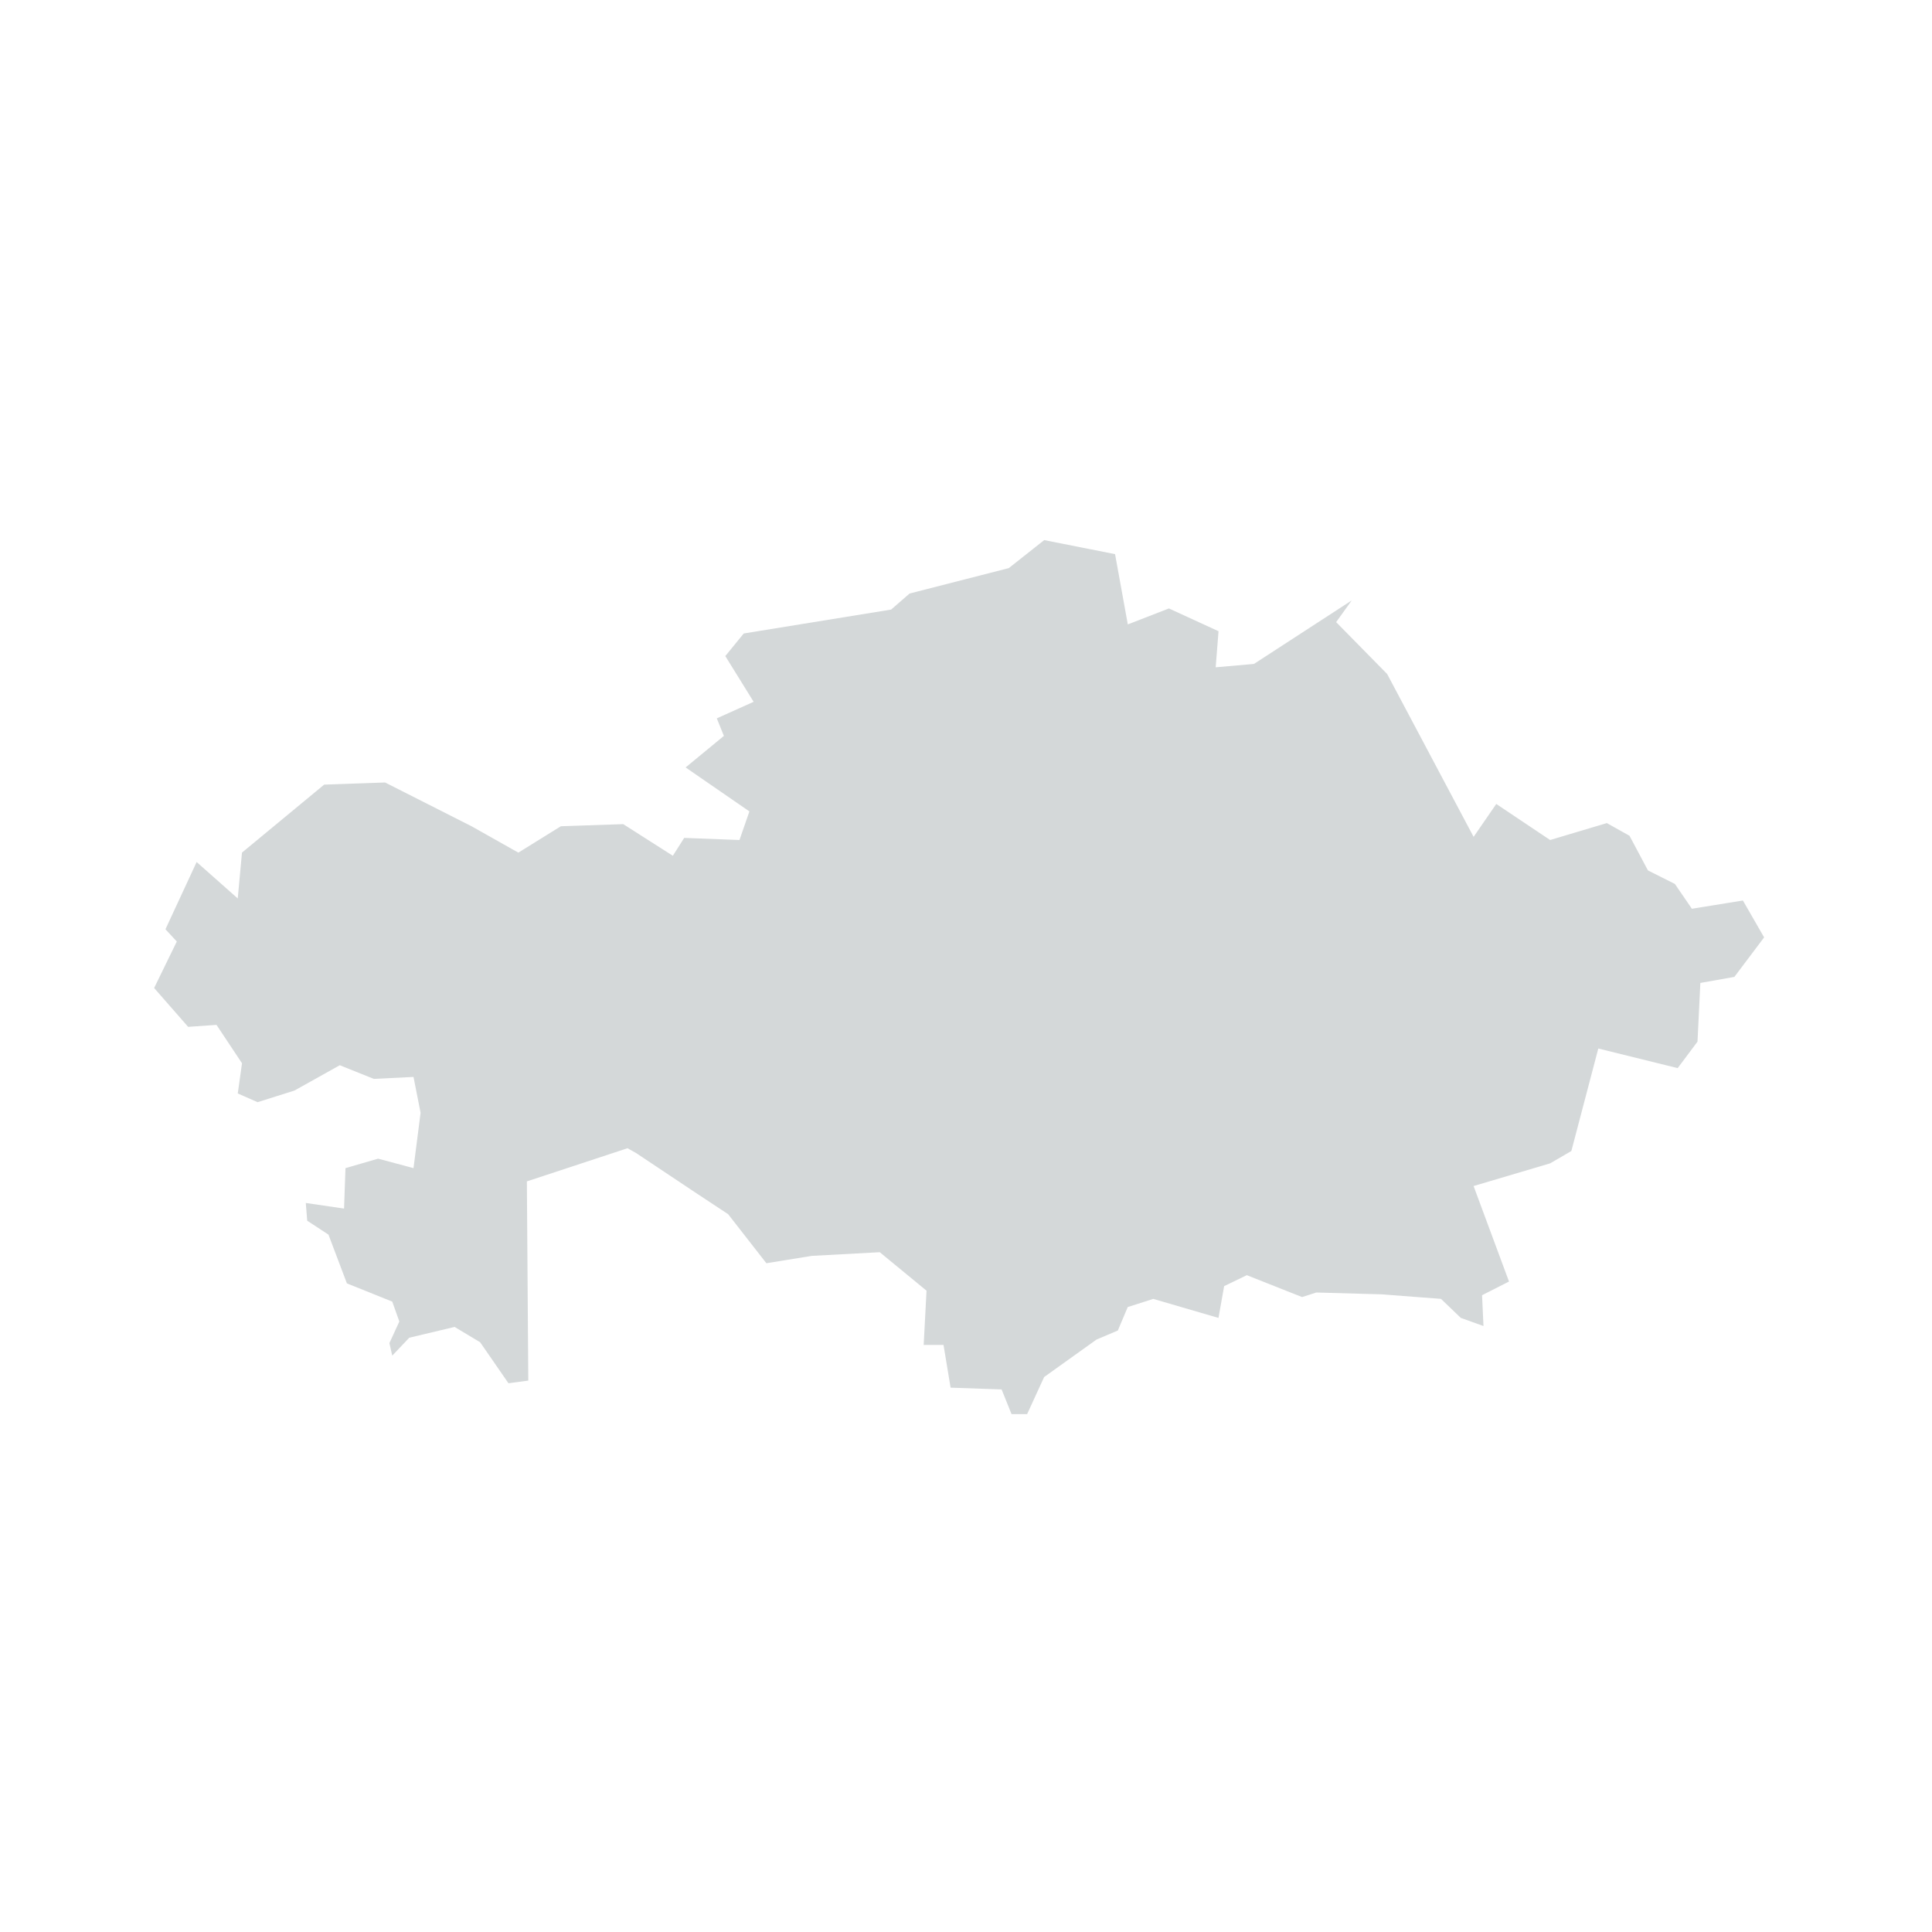
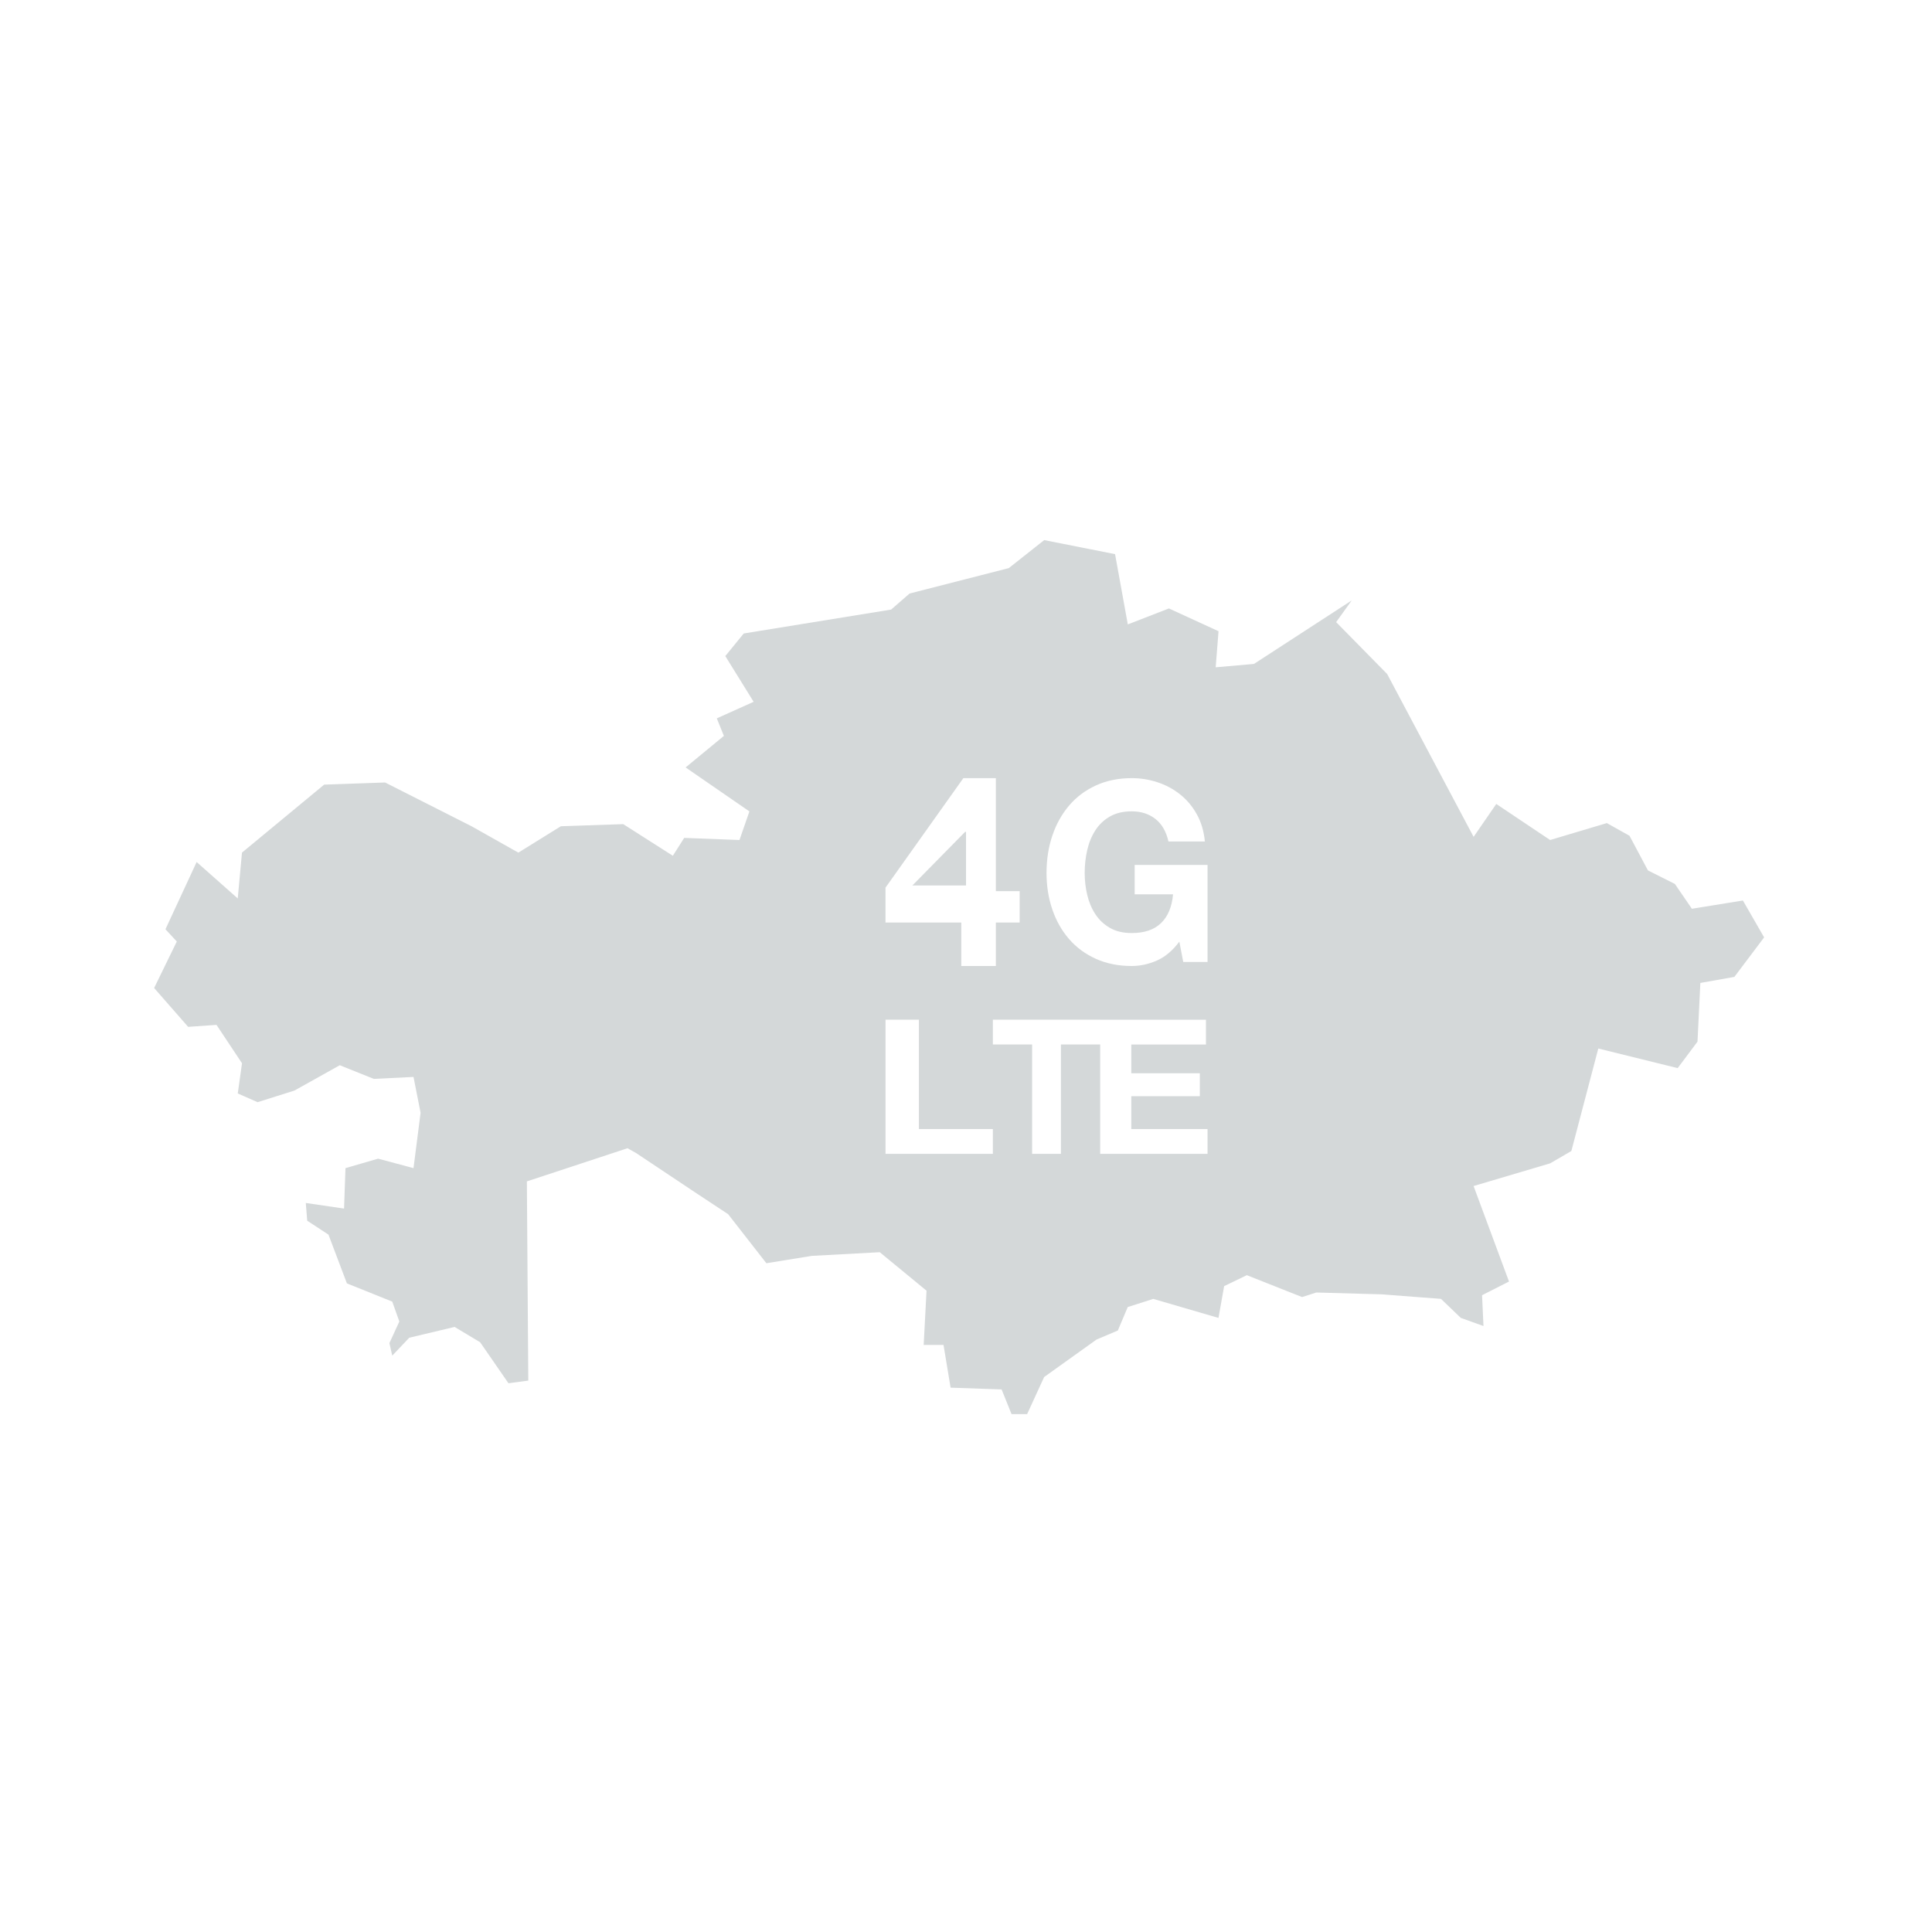
- <svg xmlns="http://www.w3.org/2000/svg" width="72" height="72" viewBox="0 0 72 72">
-   <path d="M65.744 34.933l-1.109 1.473-1.268.225-.106 2.188-.739.987-2.958-.731-1.004 3.82-.792.46-2.852.845 1.32 3.559-1.004.51.053 1.148-.845-.303-.739-.709-2.218-.169-2.43-.068-.528.17-2.06-.816-.845.409-.211 1.184-2.43-.709-.951.304-.37.875-.792.335-1.954 1.398-.634 1.382h-.581l-.37-.92-1.901-.066-.264-1.593h-.739l.106-2.021-1.743-1.434-2.535.137-1.69.274-1.426-1.828-1.162-.767-2.271-1.514-.317-.177-3.75 1.236.053 7.424-.739.099-1.056-1.529-.951-.57-1.69.402-.634.668-.106-.467.37-.805-.264-.742-1.69-.679-.687-1.817-.792-.519-.053-.661 1.426.209.053-1.507 1.215-.353 1.32.353.264-2.063-.264-1.336-1.479.073-1.268-.509-1.69.944-1.373.433-.739-.325.158-1.125-.951-1.431-1.056.074-1.268-1.448.845-1.733-.423-.456 1.162-2.506 1.532 1.357.158-1.708 3.063-2.533 2.271-.08 3.222 1.631 1.743.983 1.585-.983 2.324-.079 1.849 1.179.423-.666 2.06.079.37-1.066-2.377-1.639 1.426-1.175-.264-.654 1.373-.617-1.056-1.704.687-.842 5.493-.891.687-.598 3.697-.947 1.32-1.044 2.641.523.475 2.619 1.532-.595 1.849.849-.106 1.344 1.426-.125 3.644-2.367-.581.809 1.901 1.933 3.222 6.069.845-1.226 2.007 1.344 2.113-.631.845.473.687 1.291 1.004.504.634.925 1.901-.308.792 1.377zm-29.919 1.067v-1.62h-2.824v-1.3l2.901-4.08h1.212v4.21h.887v1.17h-.887v1.62h-1.288zm8.271-.15l-.145-.759c-.253.337-.534.573-.842.707-.308.134-.618.201-.932.201-.495 0-.94-.089-1.335-.267-.395-.178-.729-.423-1-.736-.271-.312-.48-.679-.624-1.101-.145-.422-.217-.876-.217-1.363 0-.5.072-.964.217-1.392.145-.428.353-.801.624-1.12.271-.319.605-.568 1-.75.395-.181.84-.272 1.335-.272.332 0 .653.052.964.155.311.103.591.255.842.454.25.2.457.447.62.74.163.294.262.631.299 1.012h-1.357c-.084-.375-.247-.656-.489-.843-.241-.187-.534-.281-.878-.281-.32 0-.591.064-.814.192-.223.128-.404.3-.543.515-.139.216-.24.461-.303.736-.063.275-.095.559-.095.853 0 .281.032.554.095.82.063.266.164.504.303.717.139.212.32.383.543.511.223.128.495.192.814.192.471 0 .834-.123 1.09-.37.256-.247.406-.604.448-1.073h-1.43v-1.096h2.715v3.617h-.905zm-11.095 7.15v-5h1.244v4.076h2.756v.924h-4zm5.463 0v-4.076h-1.463v-.924h4v.924h-1.463v4.076h-1.074zm2.537 0v-5h3.941v.924h-2.782v1.071h2.554v.854h-2.554v1.225h2.841v.924h-4zm-5-10v-2h-.033l-1.967 2h2z" fill="#D4D8D9" />
+ <svg xmlns="http://www.w3.org/2000/svg" viewBox="0 0 72 72">
+   <path d="M65.744 34.933l-1.109 1.473-1.268.225-.106 2.188-.739.987-2.958-.731-1.004 3.82-.792.46-2.852.845 1.32 3.559-1.004.51.053 1.148-.845-.303-.739-.709-2.218-.169-2.43-.068-.528.17-2.06-.816-.845.409-.211 1.184-2.43-.709-.951.304-.37.875-.792.335-1.954 1.398-.634 1.382h-.581l-.37-.92-1.901-.066-.264-1.593h-.739l.106-2.021-1.743-1.434-2.535.137-1.69.274-1.426-1.828-1.162-.767-2.271-1.514-.317-.177-3.75 1.236.053 7.424-.739.099-1.056-1.529-.951-.57-1.69.402-.634.668-.106-.467.37-.805-.264-.742-1.69-.679-.687-1.817-.792-.519-.053-.661 1.426.209.053-1.507 1.215-.353 1.32.353.264-2.063-.264-1.336-1.479.073-1.268-.509-1.69.944-1.373.433-.739-.325.158-1.125-.951-1.431-1.056.074-1.268-1.448.845-1.733-.423-.456 1.162-2.506 1.532 1.357.158-1.708 3.063-2.533 2.271-.08 3.222 1.631 1.743.983 1.585-.983 2.324-.079 1.849 1.179.423-.666 2.06.079.37-1.066-2.377-1.639 1.426-1.175-.264-.654 1.373-.617-1.056-1.704.687-.842 5.493-.891.687-.598 3.697-.947 1.32-1.044 2.641.523.475 2.619 1.532-.595 1.849.849-.106 1.344 1.426-.125 3.644-2.367-.581.809 1.901 1.933 3.222 6.069.845-1.226 2.007 1.344 2.113-.631.845.473.687 1.291 1.004.504.634.925 1.901-.308.792 1.377zm-29.919 1.067h1.288v-1.62h.887v-1.17h-.887v-4.21h-1.212l-2.901 4.08v1.3h2.824v1.62zm8.271-.15h.905v-3.617h-2.715v1.096h1.43c-.042.469-.192.826-.448 1.073s-.62.37-1.09.37c-.32 0-.591-.064-.814-.192-.223-.128-.404-.298-.543-.511-.139-.212-.24-.451-.303-.717-.063-.266-.095-.539-.095-.82 0-.294.032-.578.095-.853s.164-.52.303-.736c.139-.216.32-.387.543-.515.223-.128.495-.192.814-.192.344 0 .636.094.878.281.241.187.404.469.489.843h1.357c-.036-.381-.136-.718-.299-1.012-.163-.294-.37-.54-.62-.74-.25-.2-.531-.351-.842-.454-.311-.103-.632-.155-.964-.155-.495 0-.94.091-1.335.272-.395.181-.729.431-1 .75s-.48.692-.624 1.12c-.145.428-.217.892-.217 1.392 0 .487.072.942.217 1.363.145.422.353.789.624 1.101.271.312.605.558 1 .736.395.178.84.267 1.335.267.314 0 .624-.067.932-.201.308-.134.588-.37.842-.707l.145.759zm-11.095 7.15h4v-.924h-2.756v-4.076h-1.244v5zm5.463 0h1.074v-4.076h1.463v-.924h-4v.924h1.463v4.076zm2.537 0h4v-.924h-2.841v-1.225h2.554v-.854h-2.554v-1.071h2.782v-.924h-3.941v5zm-5-10v-2h-.033l-1.967 2h2z" fill="#D4D8D9" />
</svg>
